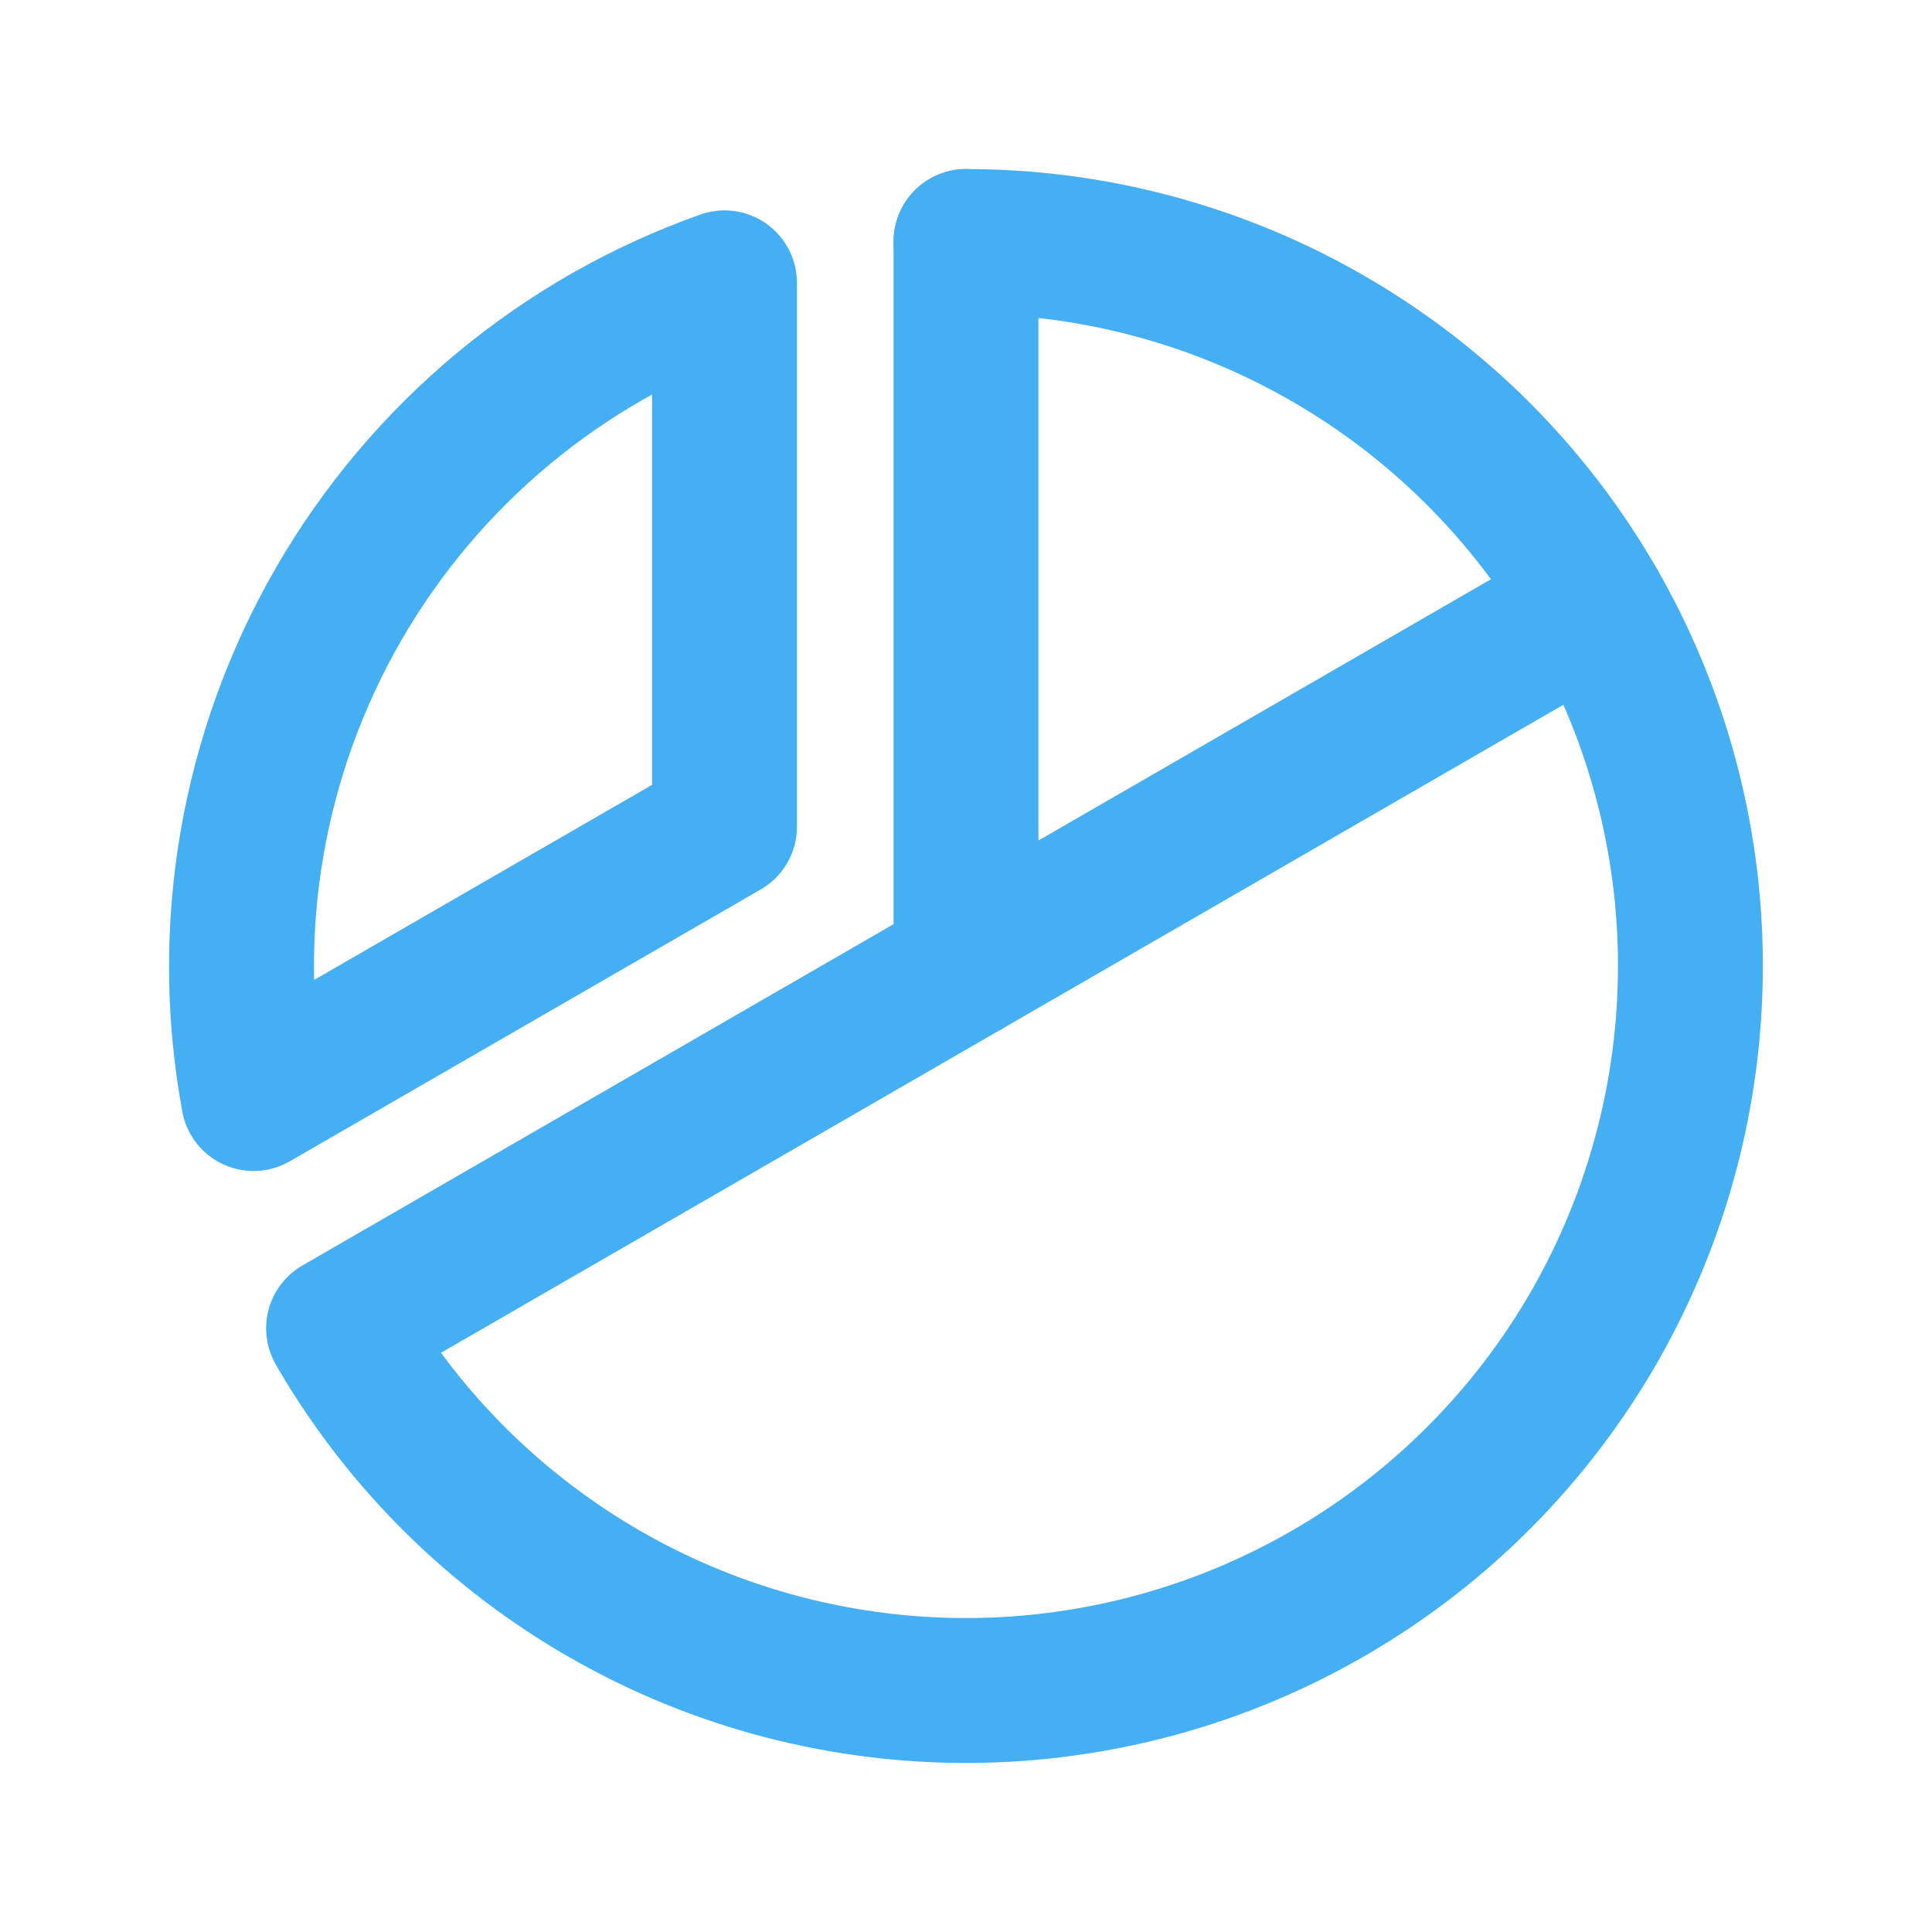
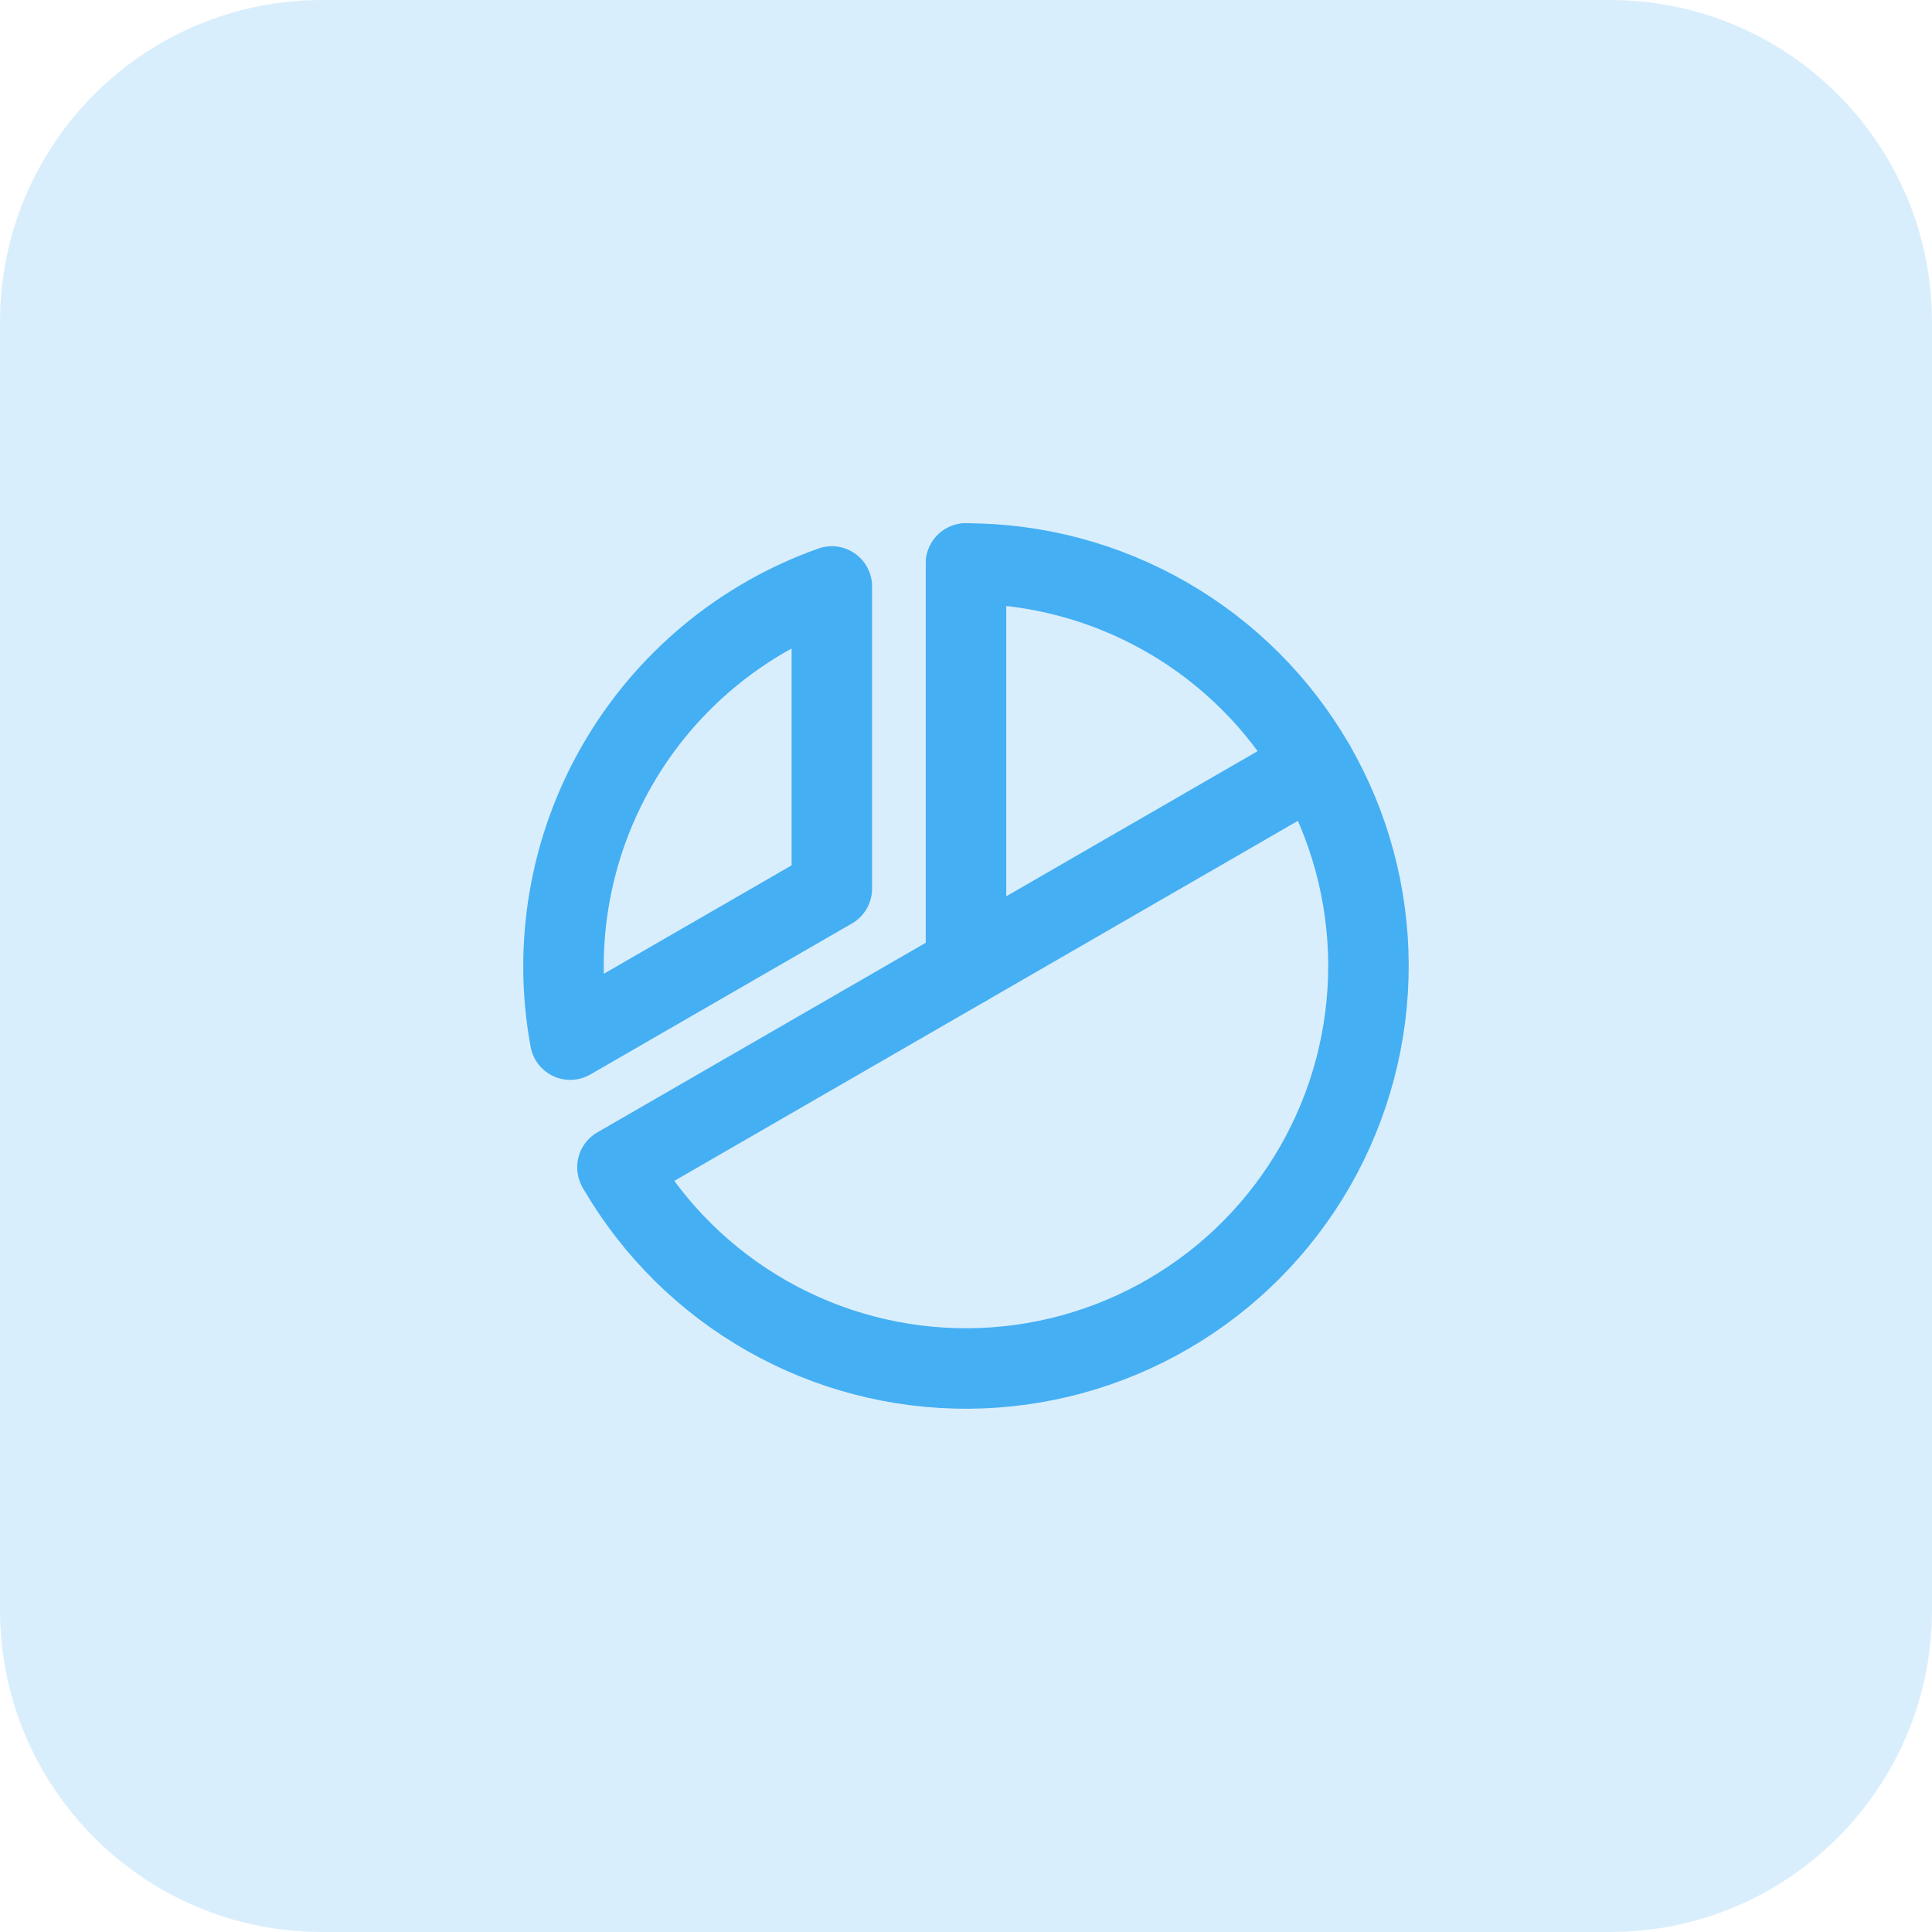
- <svg xmlns="http://www.w3.org/2000/svg" width="20" height="20" viewBox="0 0 20 20" fill="none">
-   <path d="M10 10V2.5" stroke="#45AFF4" stroke-width="1.5" stroke-linecap="round" stroke-linejoin="round" />
-   <path d="M16.495 6.25L3.505 13.75" stroke="#45AFF4" stroke-width="1.5" stroke-linecap="round" stroke-linejoin="round" />
-   <path d="M2.625 11.372C2.3 9.615 2.613 7.799 3.506 6.252C4.4 4.704 5.816 3.525 7.5 2.928V8.558L2.625 11.372Z" stroke="#45AFF4" stroke-width="1.5" stroke-linecap="round" stroke-linejoin="round" />
-   <path d="M10.001 2.5C11.315 2.5 12.606 2.846 13.744 3.502C14.883 4.158 15.829 5.102 16.488 6.238C17.147 7.375 17.496 8.665 17.499 9.979C17.503 11.293 17.161 12.585 16.509 13.726C15.856 14.866 14.915 15.815 13.78 16.477C12.645 17.14 11.356 17.492 10.042 17.5C8.728 17.507 7.435 17.17 6.293 16.52C5.151 15.871 4.199 14.933 3.533 13.8" stroke="#45AFF4" stroke-width="1.5" stroke-linecap="round" stroke-linejoin="round" />
+ <svg xmlns="http://www.w3.org/2000/svg" width="36" height="36" viewBox="0 0 36 36" fill="none">
+   <rect width="36" height="36" rx="6" fill="#44AEF4" fill-opacity="0.2" />
+   <path d="M18 18V10.5" stroke="#45AFF4" stroke-width="1.5" stroke-linecap="round" stroke-linejoin="round" />
+   <path d="M24.495 14.25L11.505 21.75" stroke="#45AFF4" stroke-width="1.5" stroke-linecap="round" stroke-linejoin="round" />
+   <path d="M10.625 19.372C10.3 17.615 10.613 15.799 11.506 14.252C12.4 12.704 13.816 11.525 15.5 10.928V16.558L10.625 19.372Z" stroke="#45AFF4" stroke-width="1.5" stroke-linecap="round" stroke-linejoin="round" />
+   <path d="M18.001 10.5C19.315 10.5 20.606 10.846 21.744 11.502C22.883 12.158 23.829 13.102 24.488 14.238C25.147 15.375 25.496 16.665 25.499 17.979C25.503 19.293 25.161 20.585 24.509 21.726C23.856 22.866 22.915 23.815 21.78 24.477C20.645 25.14 19.356 25.492 18.042 25.5C16.728 25.507 15.435 25.17 14.293 24.52C13.151 23.871 12.199 22.933 11.533 21.8" stroke="#45AFF4" stroke-width="1.5" stroke-linecap="round" stroke-linejoin="round" />
</svg>
